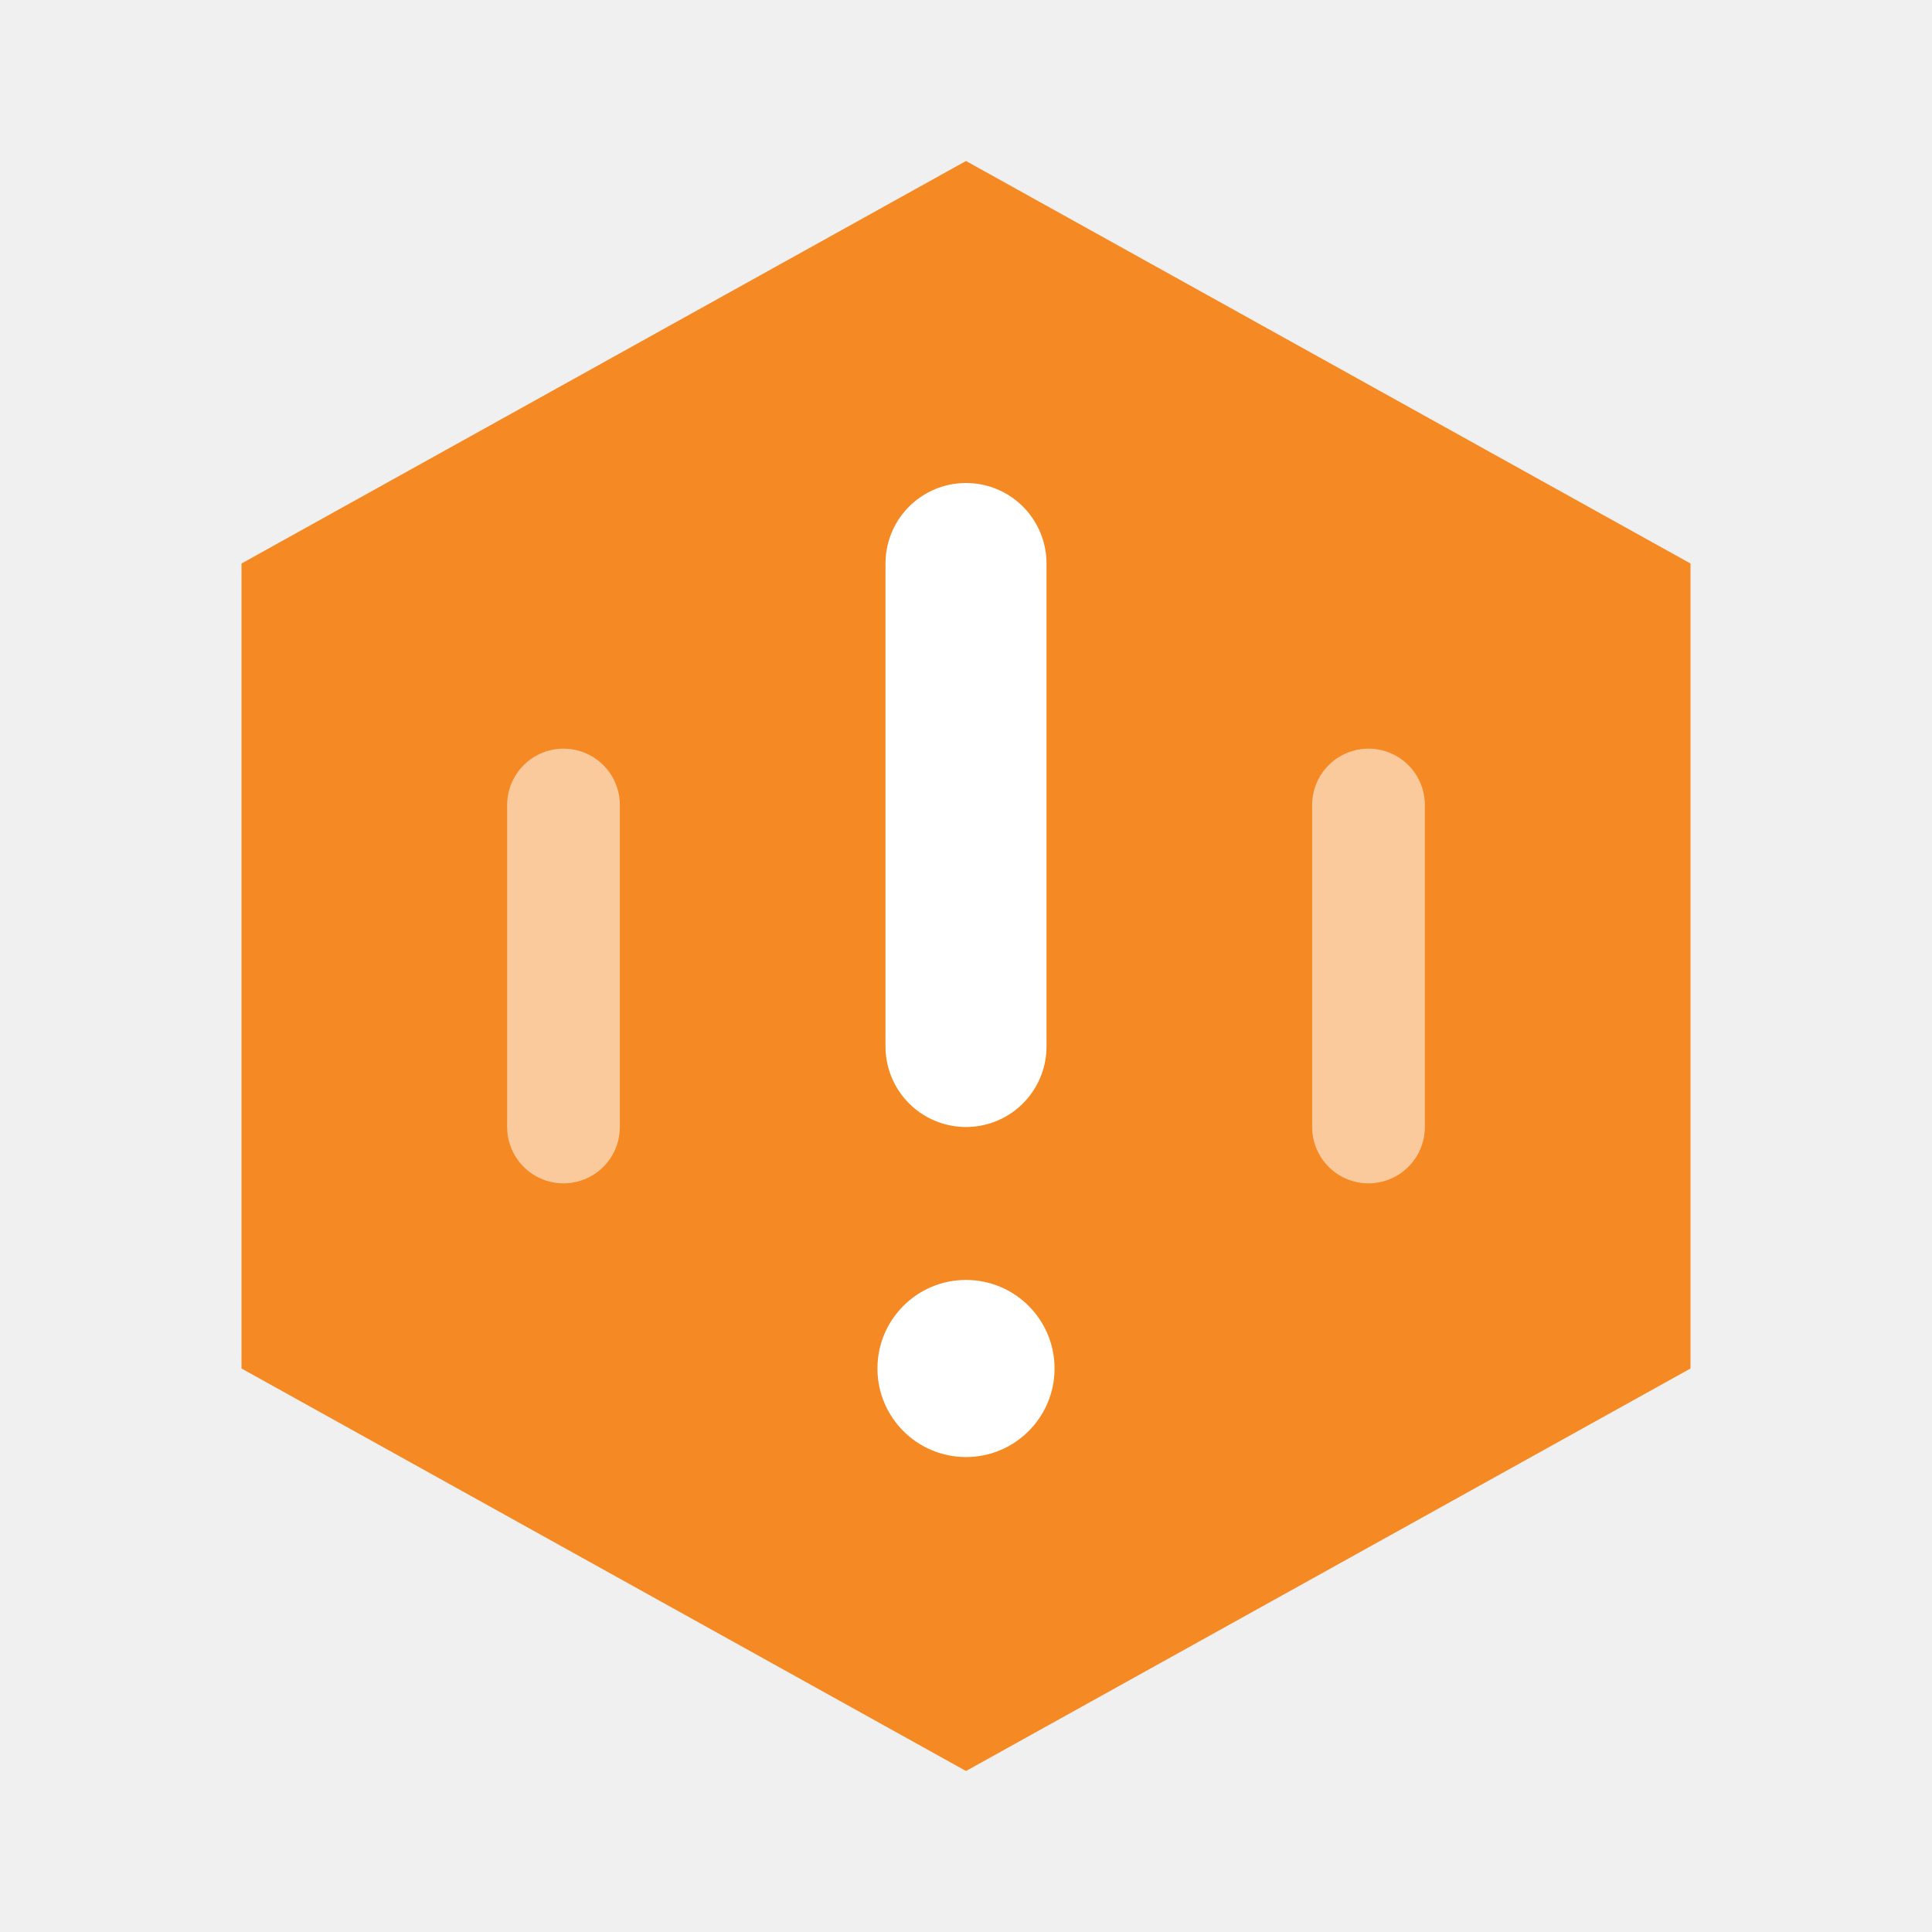
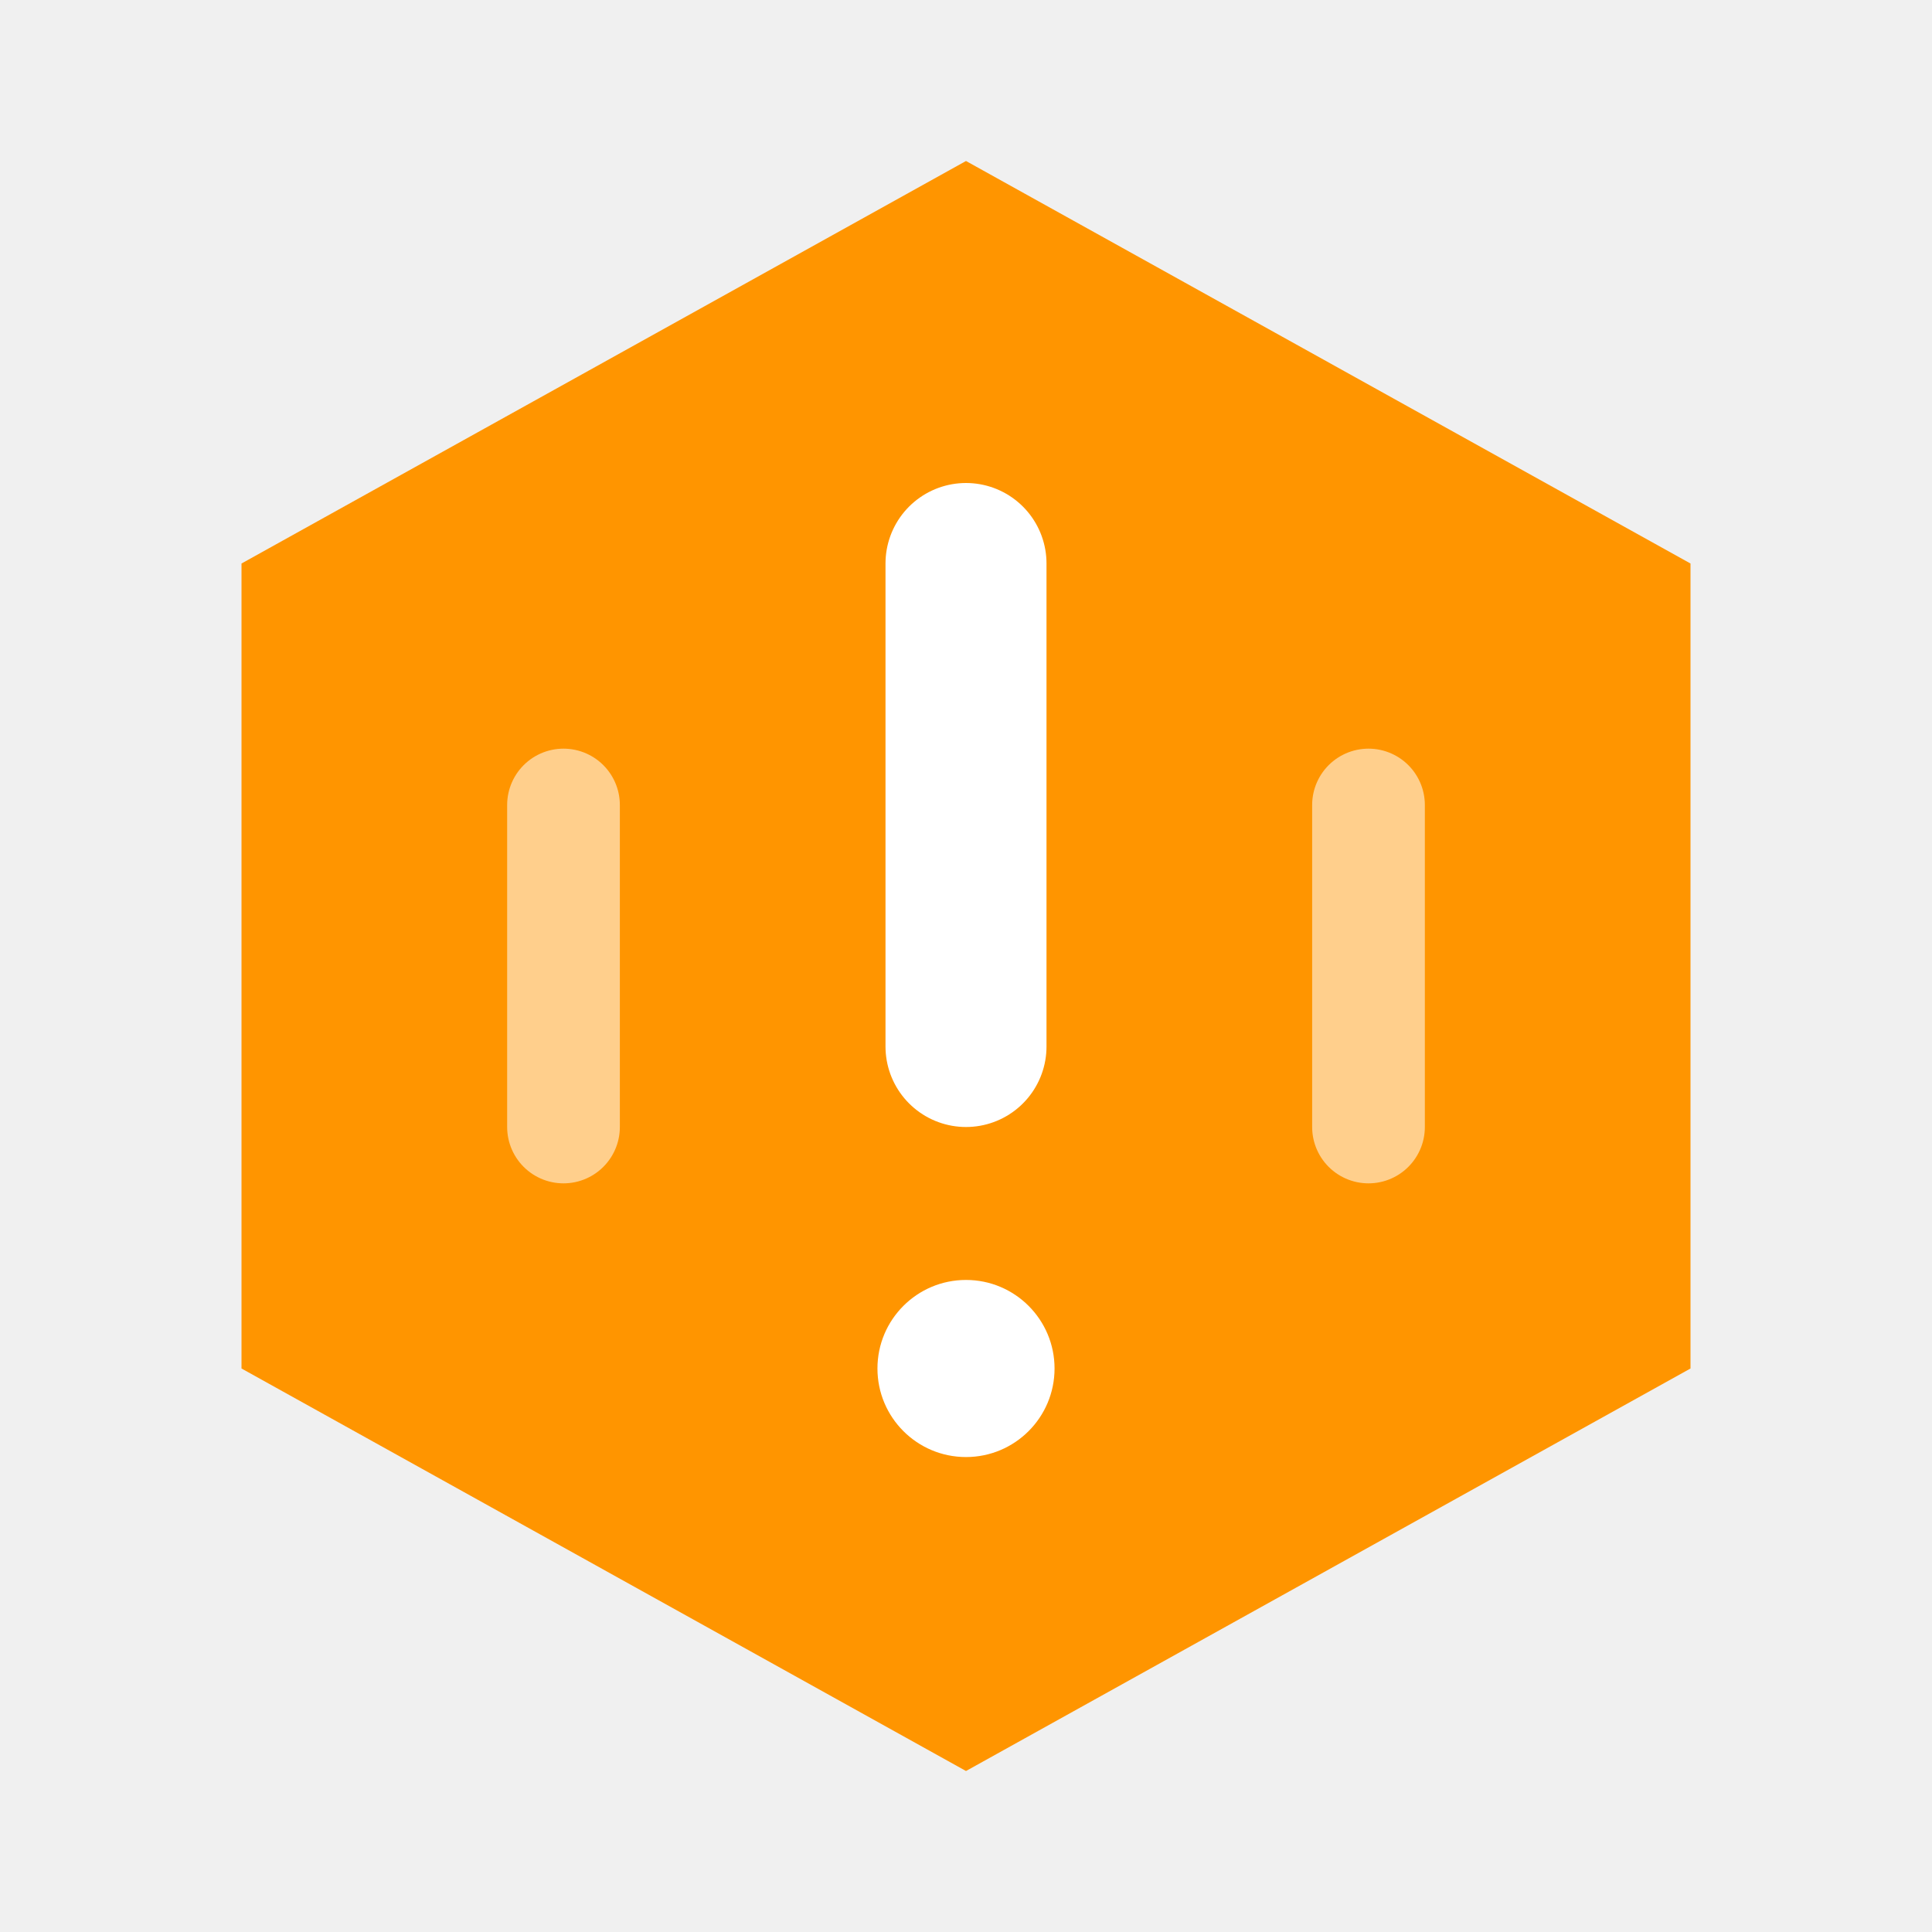
<svg xmlns="http://www.w3.org/2000/svg" viewBox="0 0 24 24" fill="none">
-   <path d="m12 2 9 5v10l-9 5-9-5V7z" fill="#f58a24" />
+   <path d="m12 2 9 5v10l-9 5-9-5V7z" fill="#ff9500" />
  <path d="M12 7v6" stroke="white" stroke-width="2" stroke-linecap="round" />
  <circle cx="12" cy="17" r="1.1" fill="white" />
  <path d="M7 10v4M17 10v4" stroke="white" stroke-opacity=".55" stroke-width="1.4" stroke-linecap="round" />
</svg>
